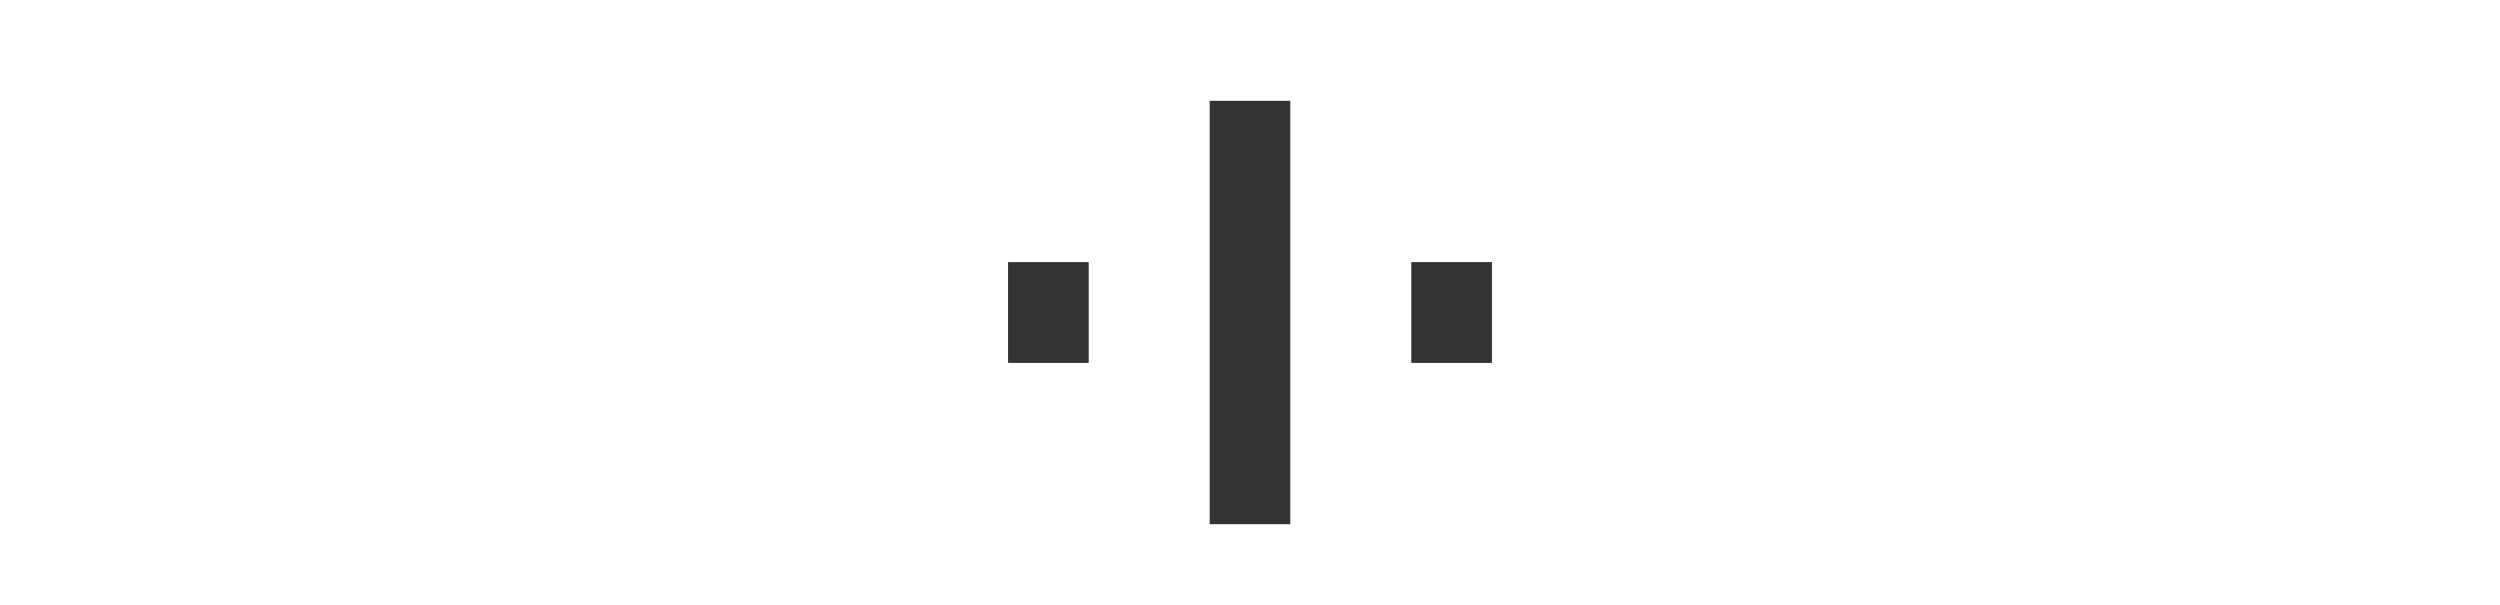
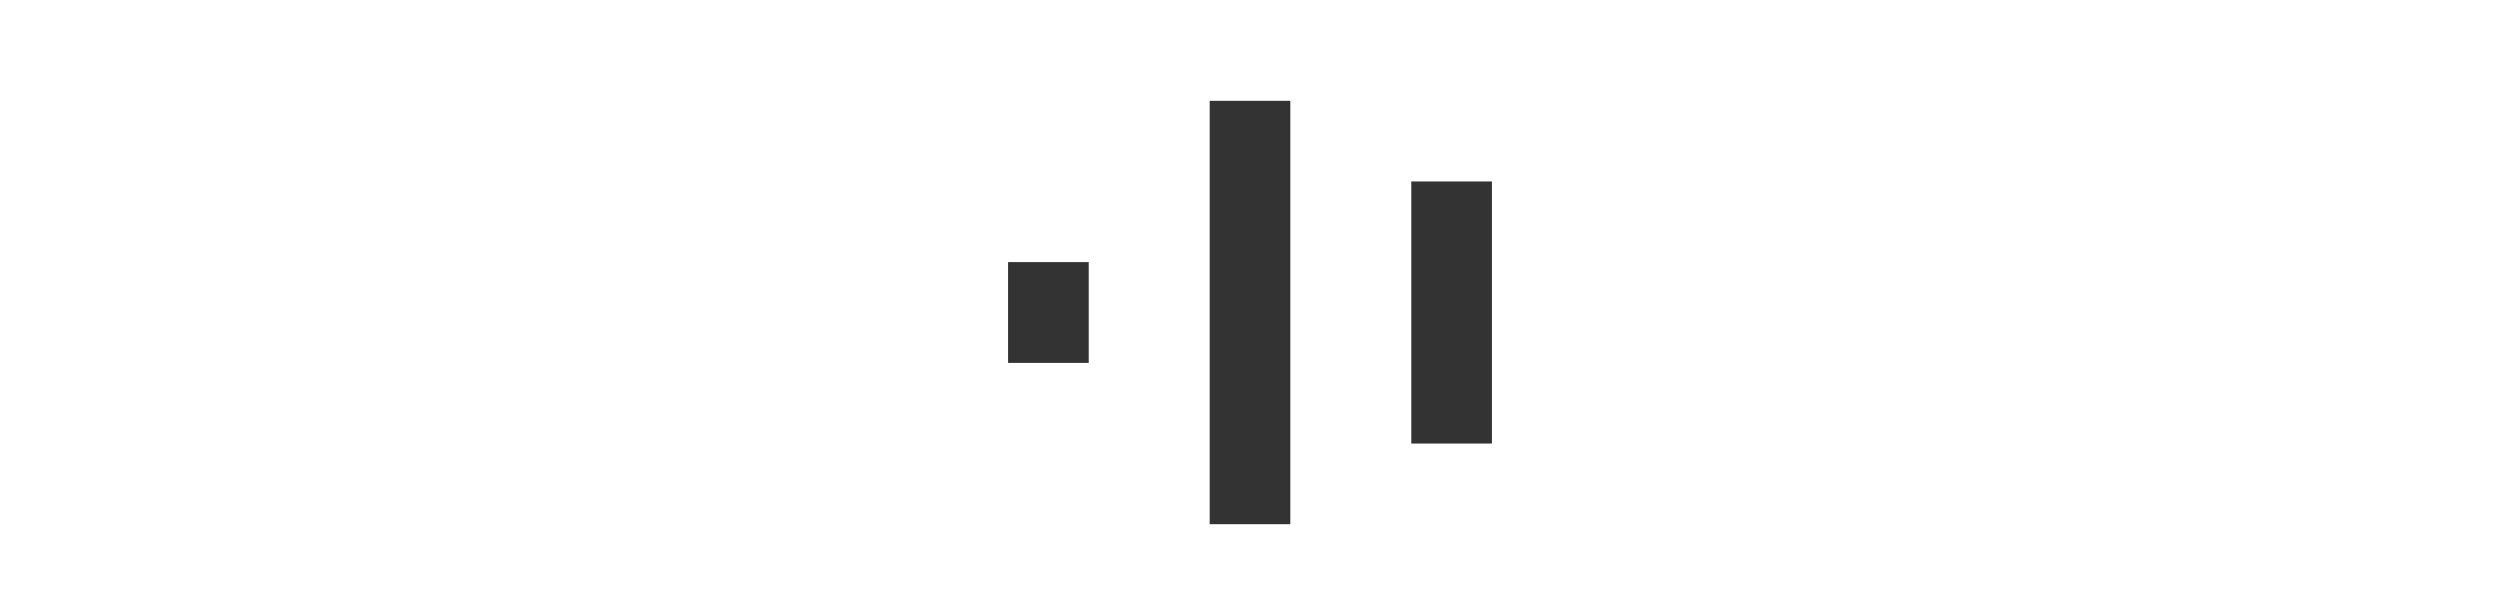
<svg xmlns="http://www.w3.org/2000/svg" version="1.1" id="Layer_1" x="0px" y="0px" width="124px" height="30px" viewBox="0 0 124 30" style="enable-background:new 0 0 50 50;" xml:space="preserve">
  <rect x="50" y="13" width="4" height="5" fill="#333">
  </rect>
  <rect x="60" y="5" width="4" height="21" fill="#333">
  </rect>
-   <rect x="70" y="13" width="4" height="5" fill="#333">
+   <rect x="70" y="9" width="4" height="13" fill="#333">
  </rect>
</svg>
